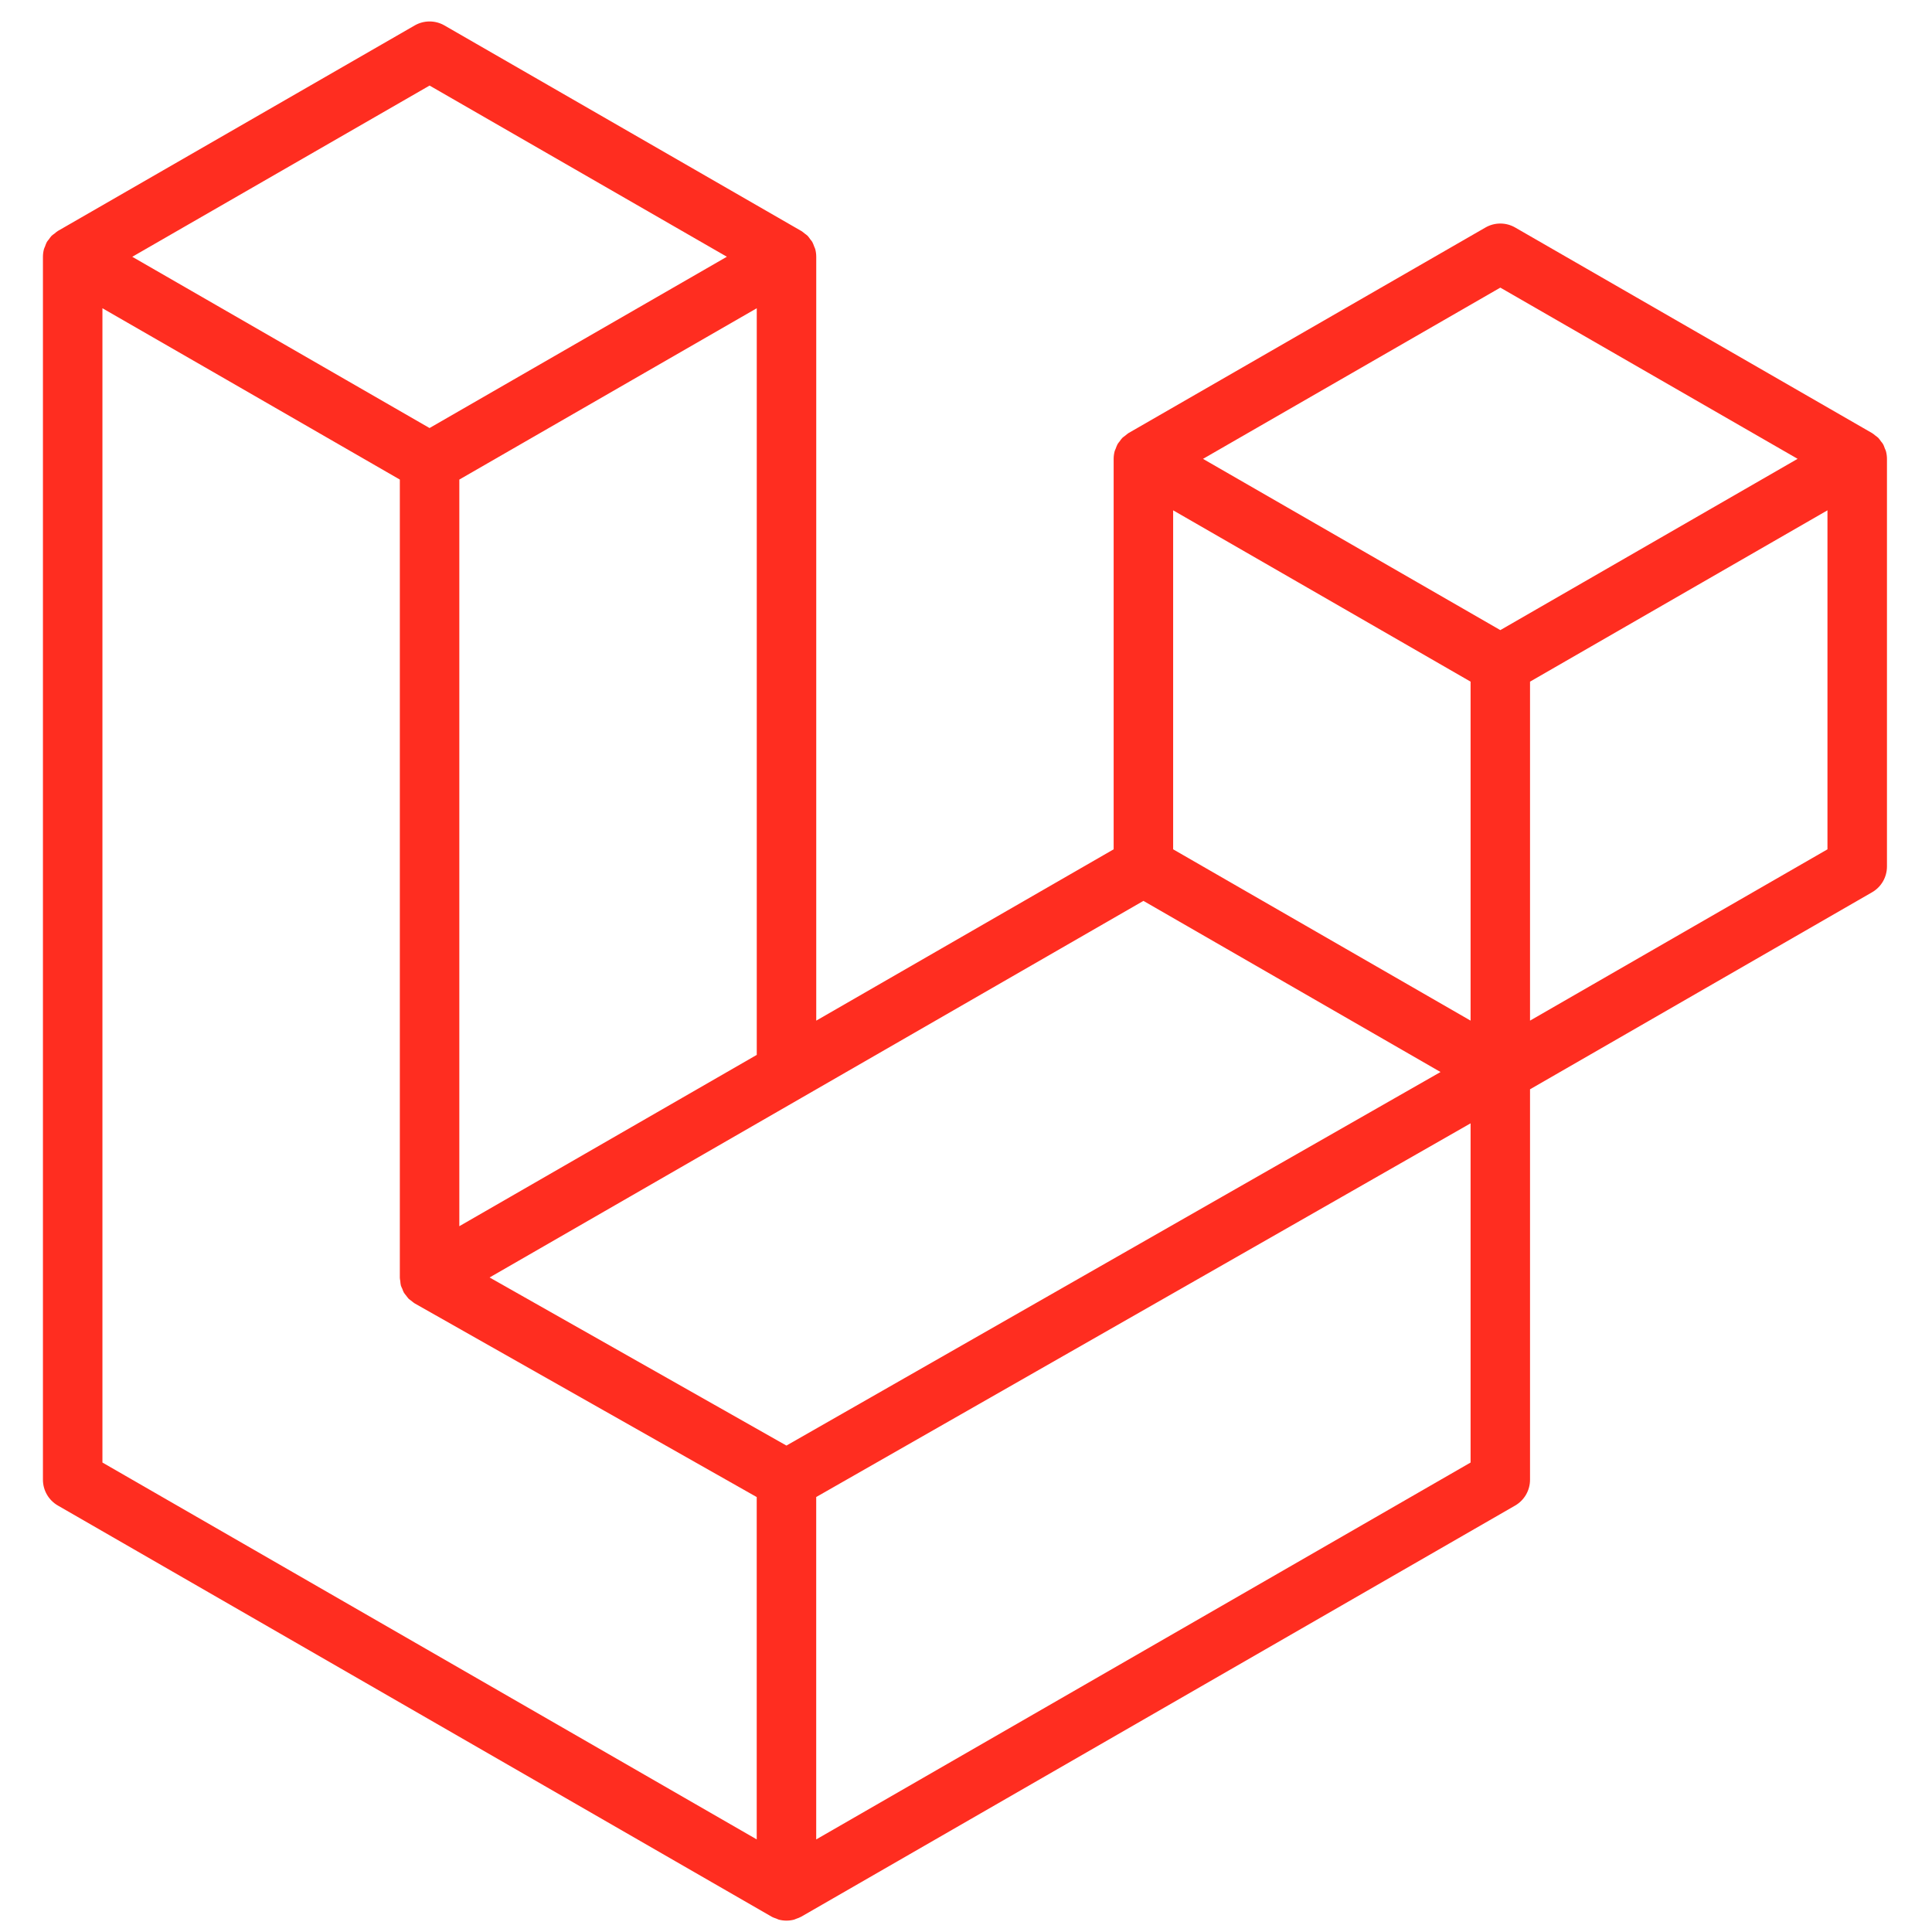
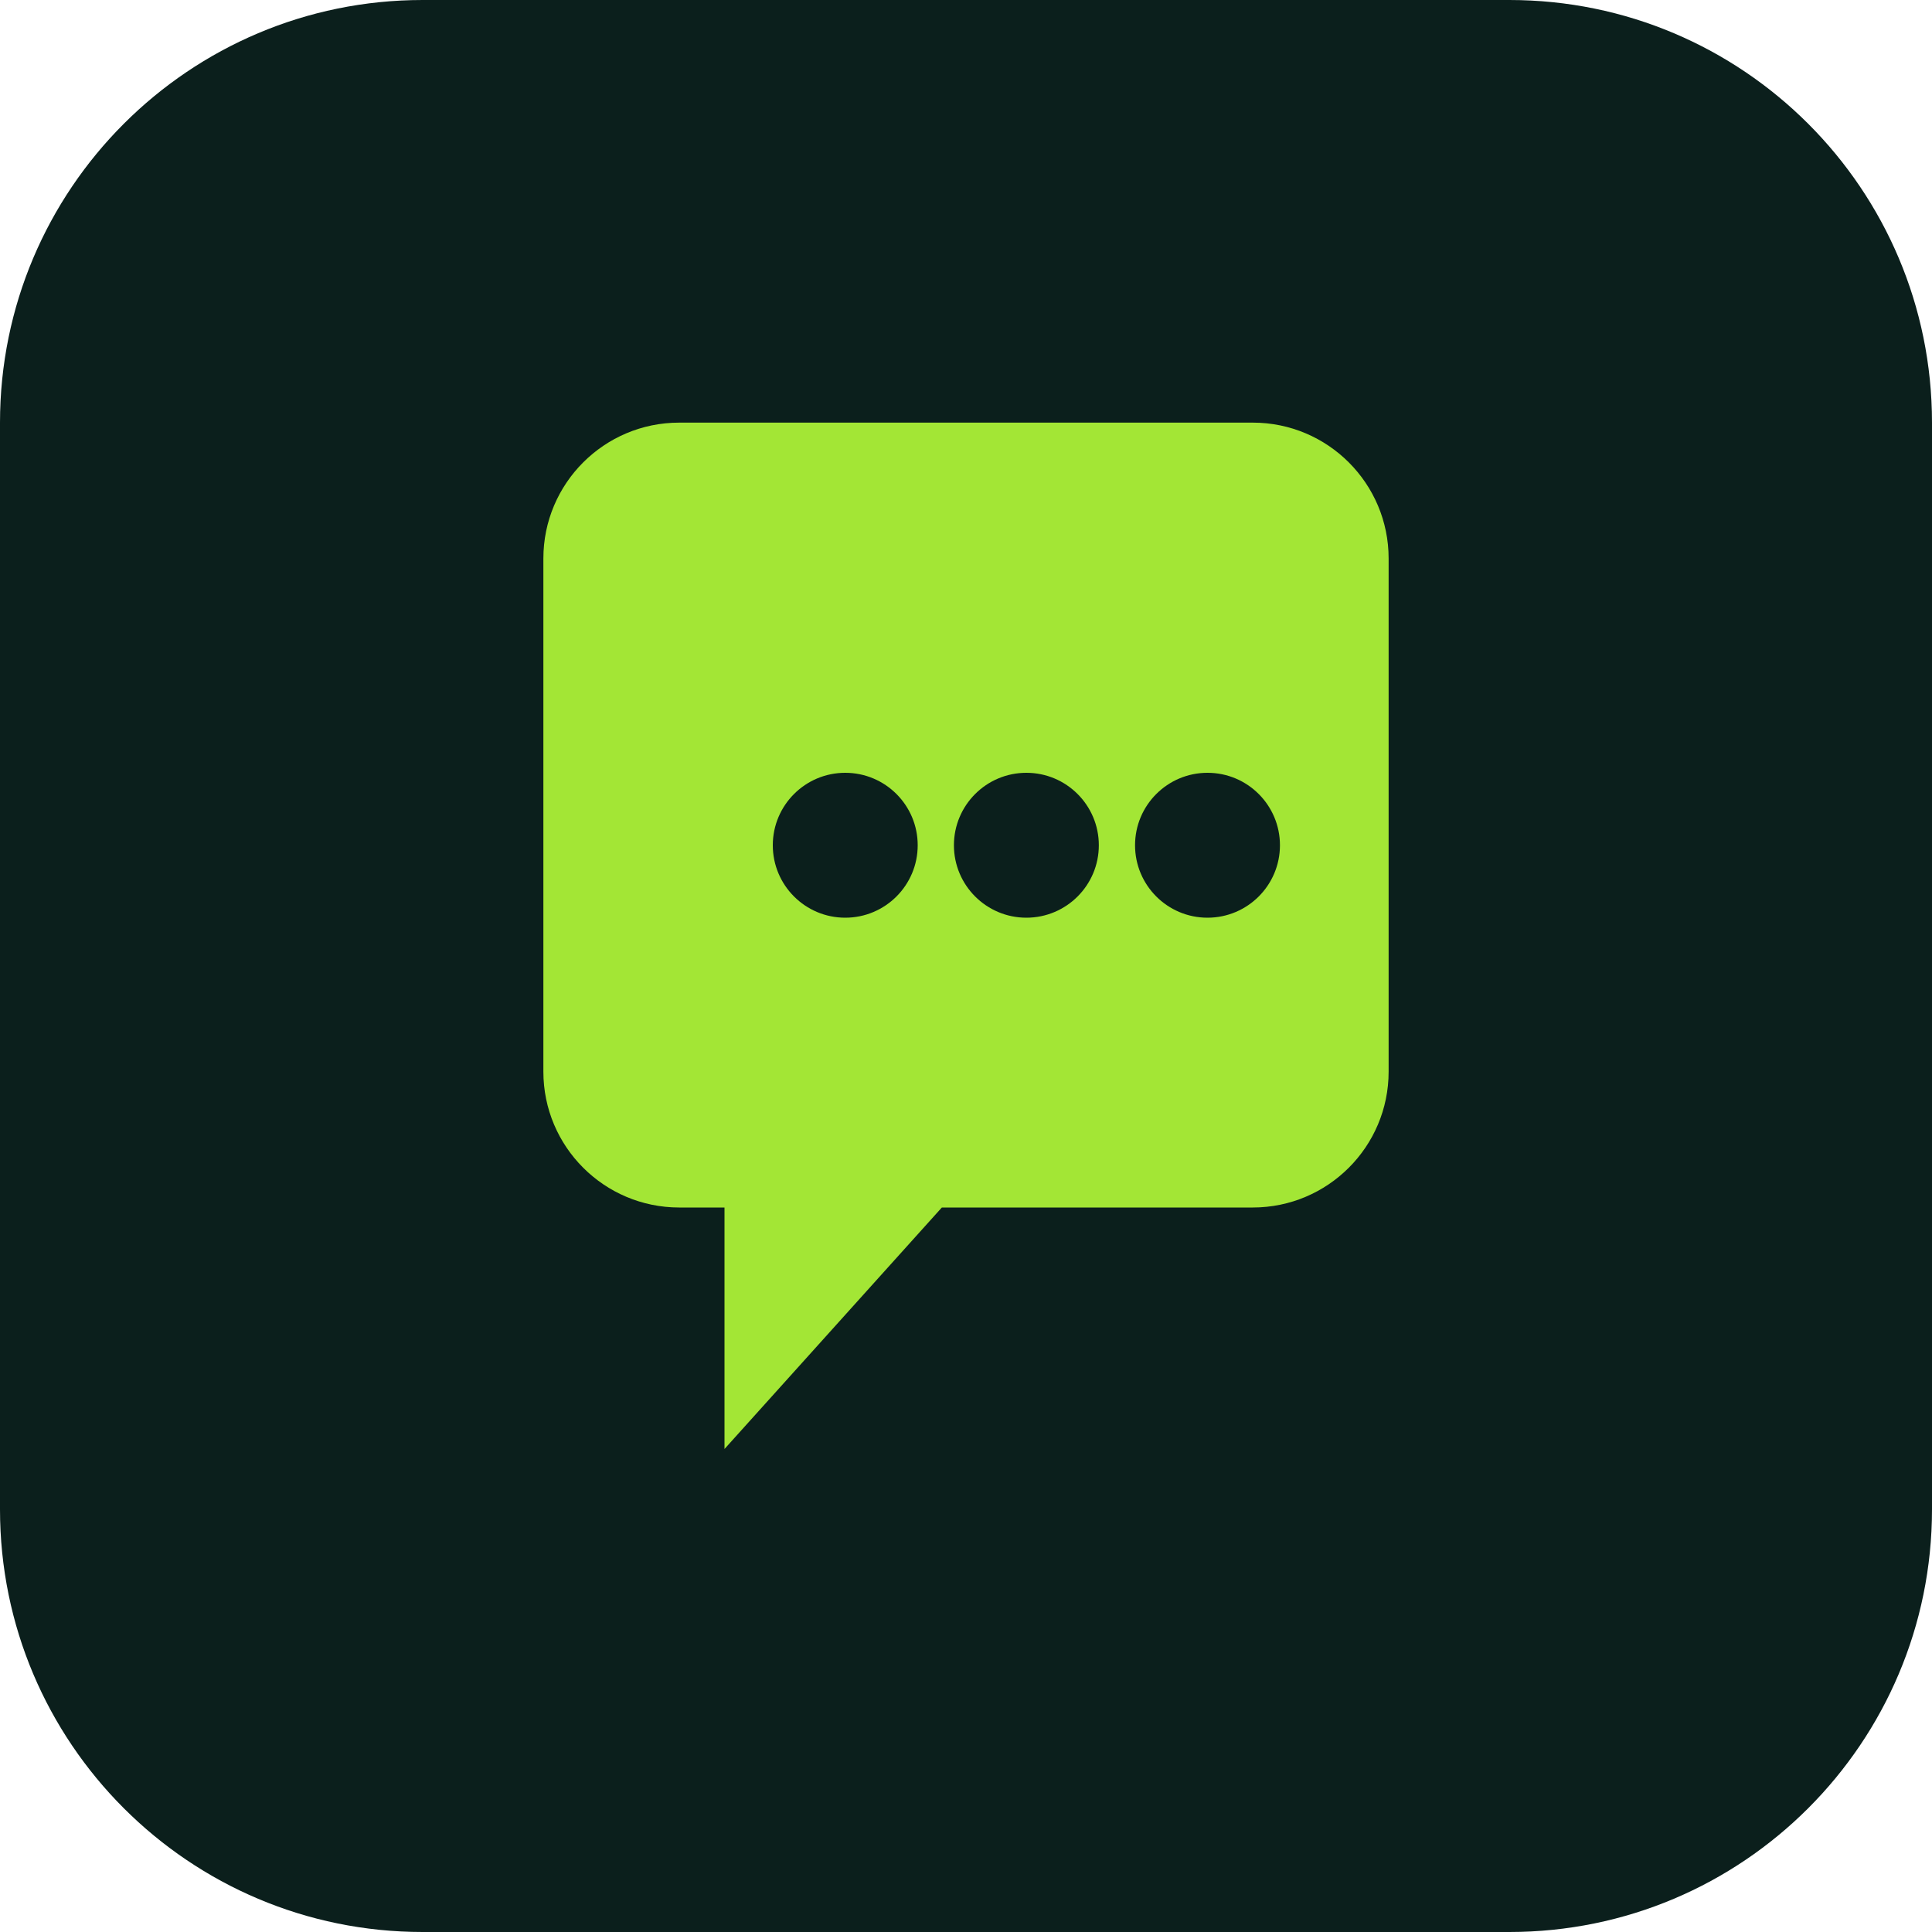
- <svg xmlns="http://www.w3.org/2000/svg" width="166" height="166" viewBox="0 0 166 166" fill="none">
-   <path fill-rule="evenodd" clip-rule="evenodd" d="M162.041 38.759C162.099 38.977 162.129 39.201 162.13 39.426V74.452C162.13 74.902 162.011 75.344 161.786 75.733C161.561 76.122 161.237 76.444 160.847 76.668L131.462 93.594V127.141C131.462 128.054 130.977 128.897 130.186 129.357L68.847 164.683C68.707 164.763 68.554 164.814 68.401 164.868C68.343 164.887 68.289 164.922 68.228 164.938C67.8 165.051 67.349 165.051 66.92 164.938C66.85 164.919 66.786 164.881 66.719 164.855C66.579 164.804 66.432 164.76 66.298 164.683L4.972 129.357C4.583 129.133 4.259 128.81 4.034 128.421C3.808 128.032 3.69 127.591 3.689 127.141L3.689 22.063C3.689 21.834 3.721 21.61 3.779 21.393C3.798 21.32 3.843 21.253 3.868 21.179C3.916 21.045 3.961 20.908 4.031 20.783C4.079 20.7 4.149 20.633 4.206 20.557C4.28 20.454 4.347 20.349 4.433 20.26C4.506 20.186 4.602 20.132 4.685 20.068C4.778 19.992 4.861 19.909 4.966 19.848L35.633 2.185C36.022 1.961 36.462 1.844 36.91 1.844C37.358 1.844 37.798 1.961 38.186 2.185L68.851 19.848H68.857C68.959 19.912 69.045 19.992 69.138 20.065C69.221 20.129 69.313 20.186 69.387 20.257C69.476 20.349 69.54 20.454 69.616 20.557C69.671 20.633 69.744 20.7 69.789 20.783C69.862 20.911 69.904 21.045 69.955 21.179C69.98 21.253 70.025 21.32 70.044 21.396C70.103 21.614 70.133 21.838 70.133 22.063V87.694L95.686 72.974V39.423C95.686 39.2 95.718 38.973 95.775 38.759C95.798 38.683 95.839 38.615 95.865 38.542C95.916 38.408 95.96 38.271 96.031 38.146C96.079 38.063 96.149 37.996 96.203 37.92C96.279 37.818 96.343 37.712 96.433 37.623C96.506 37.549 96.599 37.495 96.681 37.431C96.777 37.355 96.86 37.272 96.962 37.211L127.633 19.548C128.021 19.324 128.461 19.206 128.91 19.206C129.358 19.206 129.798 19.324 130.186 19.548L160.85 37.211C160.959 37.275 161.042 37.355 161.137 37.428C161.217 37.492 161.31 37.549 161.383 37.62C161.473 37.712 161.536 37.818 161.613 37.92C161.67 37.996 161.741 38.063 161.785 38.146C161.859 38.271 161.9 38.408 161.951 38.542C161.98 38.615 162.021 38.683 162.041 38.759ZM157.018 72.974V43.848L146.287 50.028L131.462 58.568V87.694L157.021 72.974H157.018ZM126.354 125.663V96.518L111.771 104.85L70.13 128.626V158.046L126.354 125.663ZM8.801 26.485V125.663L65.018 158.043V128.629L35.649 112L35.64 111.994L35.627 111.988C35.528 111.93 35.445 111.847 35.353 111.777C35.273 111.713 35.18 111.662 35.11 111.592L35.104 111.582C35.021 111.502 34.963 111.403 34.893 111.314C34.829 111.228 34.753 111.154 34.702 111.065L34.699 111.055C34.641 110.96 34.606 110.845 34.565 110.736C34.523 110.64 34.469 110.551 34.443 110.449C34.411 110.328 34.405 110.197 34.392 110.072C34.379 109.976 34.354 109.881 34.354 109.785V109.778V41.205L19.532 32.662L8.801 26.485ZM36.913 7.35L11.364 22.063L36.907 36.777L62.453 22.06L36.907 7.35H36.913ZM50.2 99.174L65.022 90.637V26.485L54.291 32.665L39.466 41.205V105.357L50.2 99.174ZM128.91 24.713L103.363 39.426L128.91 54.14L154.453 39.423L128.91 24.713ZM126.354 58.568L111.529 50.028L100.798 43.848V72.974L115.619 81.511L126.354 87.694V58.568ZM67.571 124.205L105.042 102.803L123.772 92.109L98.245 77.405L68.854 94.334L42.066 109.762L67.571 124.205Z" fill="#FF2D20" />
+ <svg xmlns="http://www.w3.org/2000/svg" viewBox="0 0 64 64" fill="none">
+   <rect width="64" height="64" rx="14" fill="#0B1F1C" />
+   <path fill="#A3E635" d="M18 18.5c0-2.485 2.015-4.5 4.5-4.5h19c2.485 0 4.5 2.015 4.5 4.5v17c0 2.485-2.015 4.5-4.5 4.5H31.2L24 48v-8H22.5c-2.485 0-4.5-2.015-4.5-4.5v-17z" />
+   <circle cx="28" cy="28" r="2.4" fill="#0B1F1C" />
+   <circle cx="34" cy="28" r="2.4" fill="#0B1F1C" />
+   <circle cx="40" cy="28" r="2.4" fill="#0B1F1C" />
</svg>
